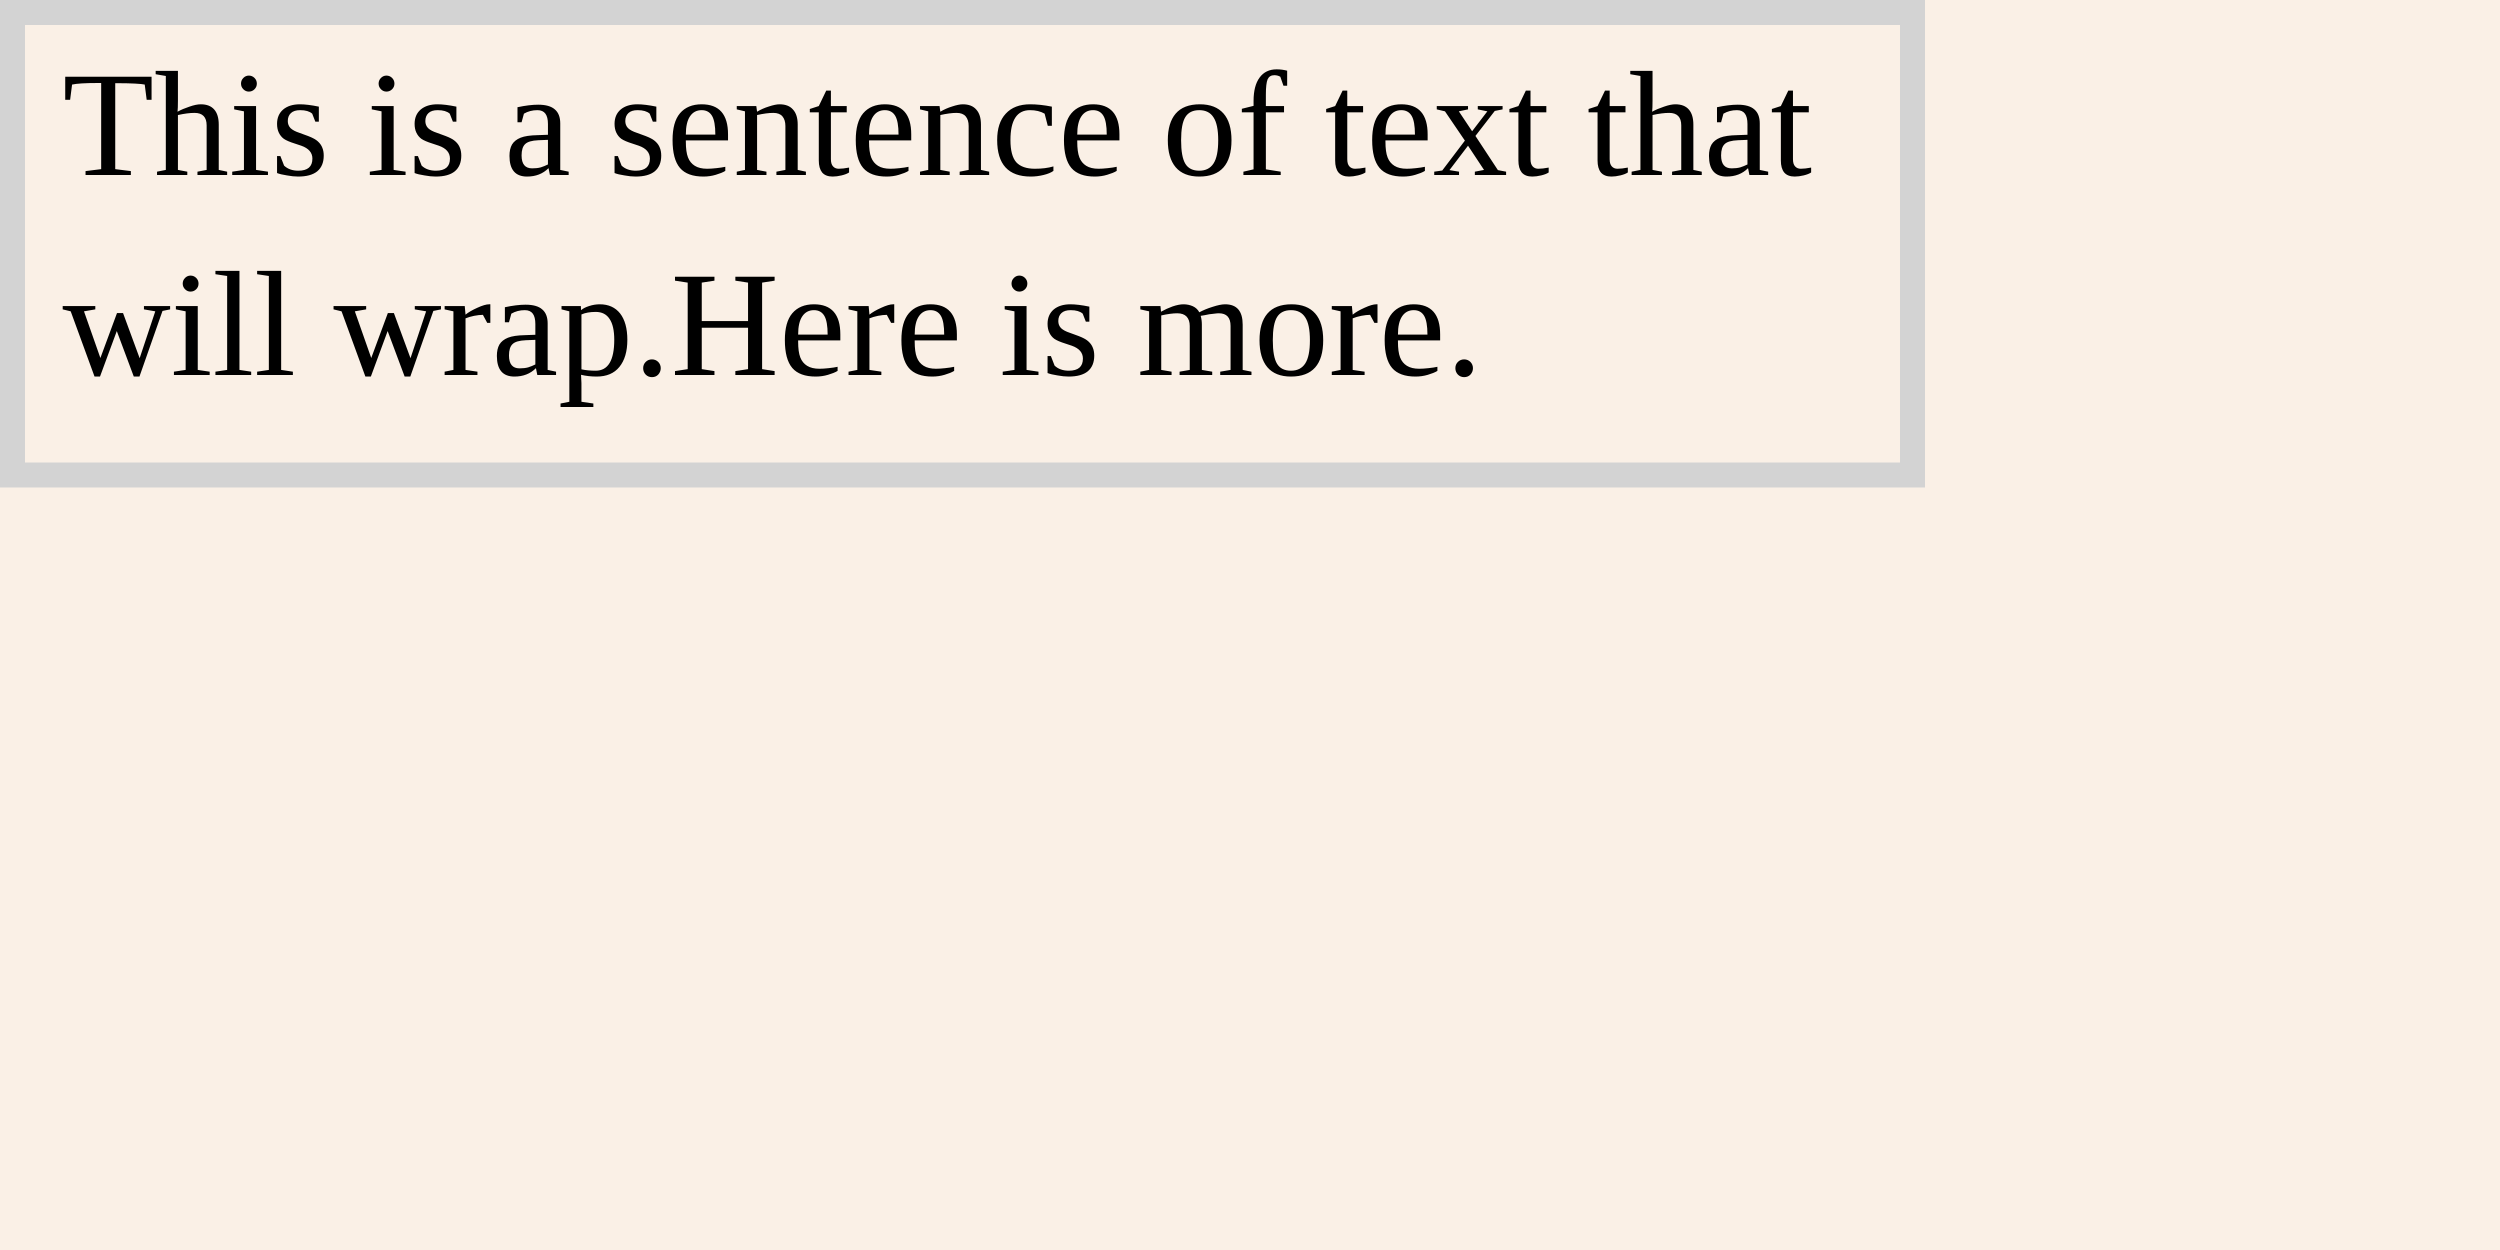
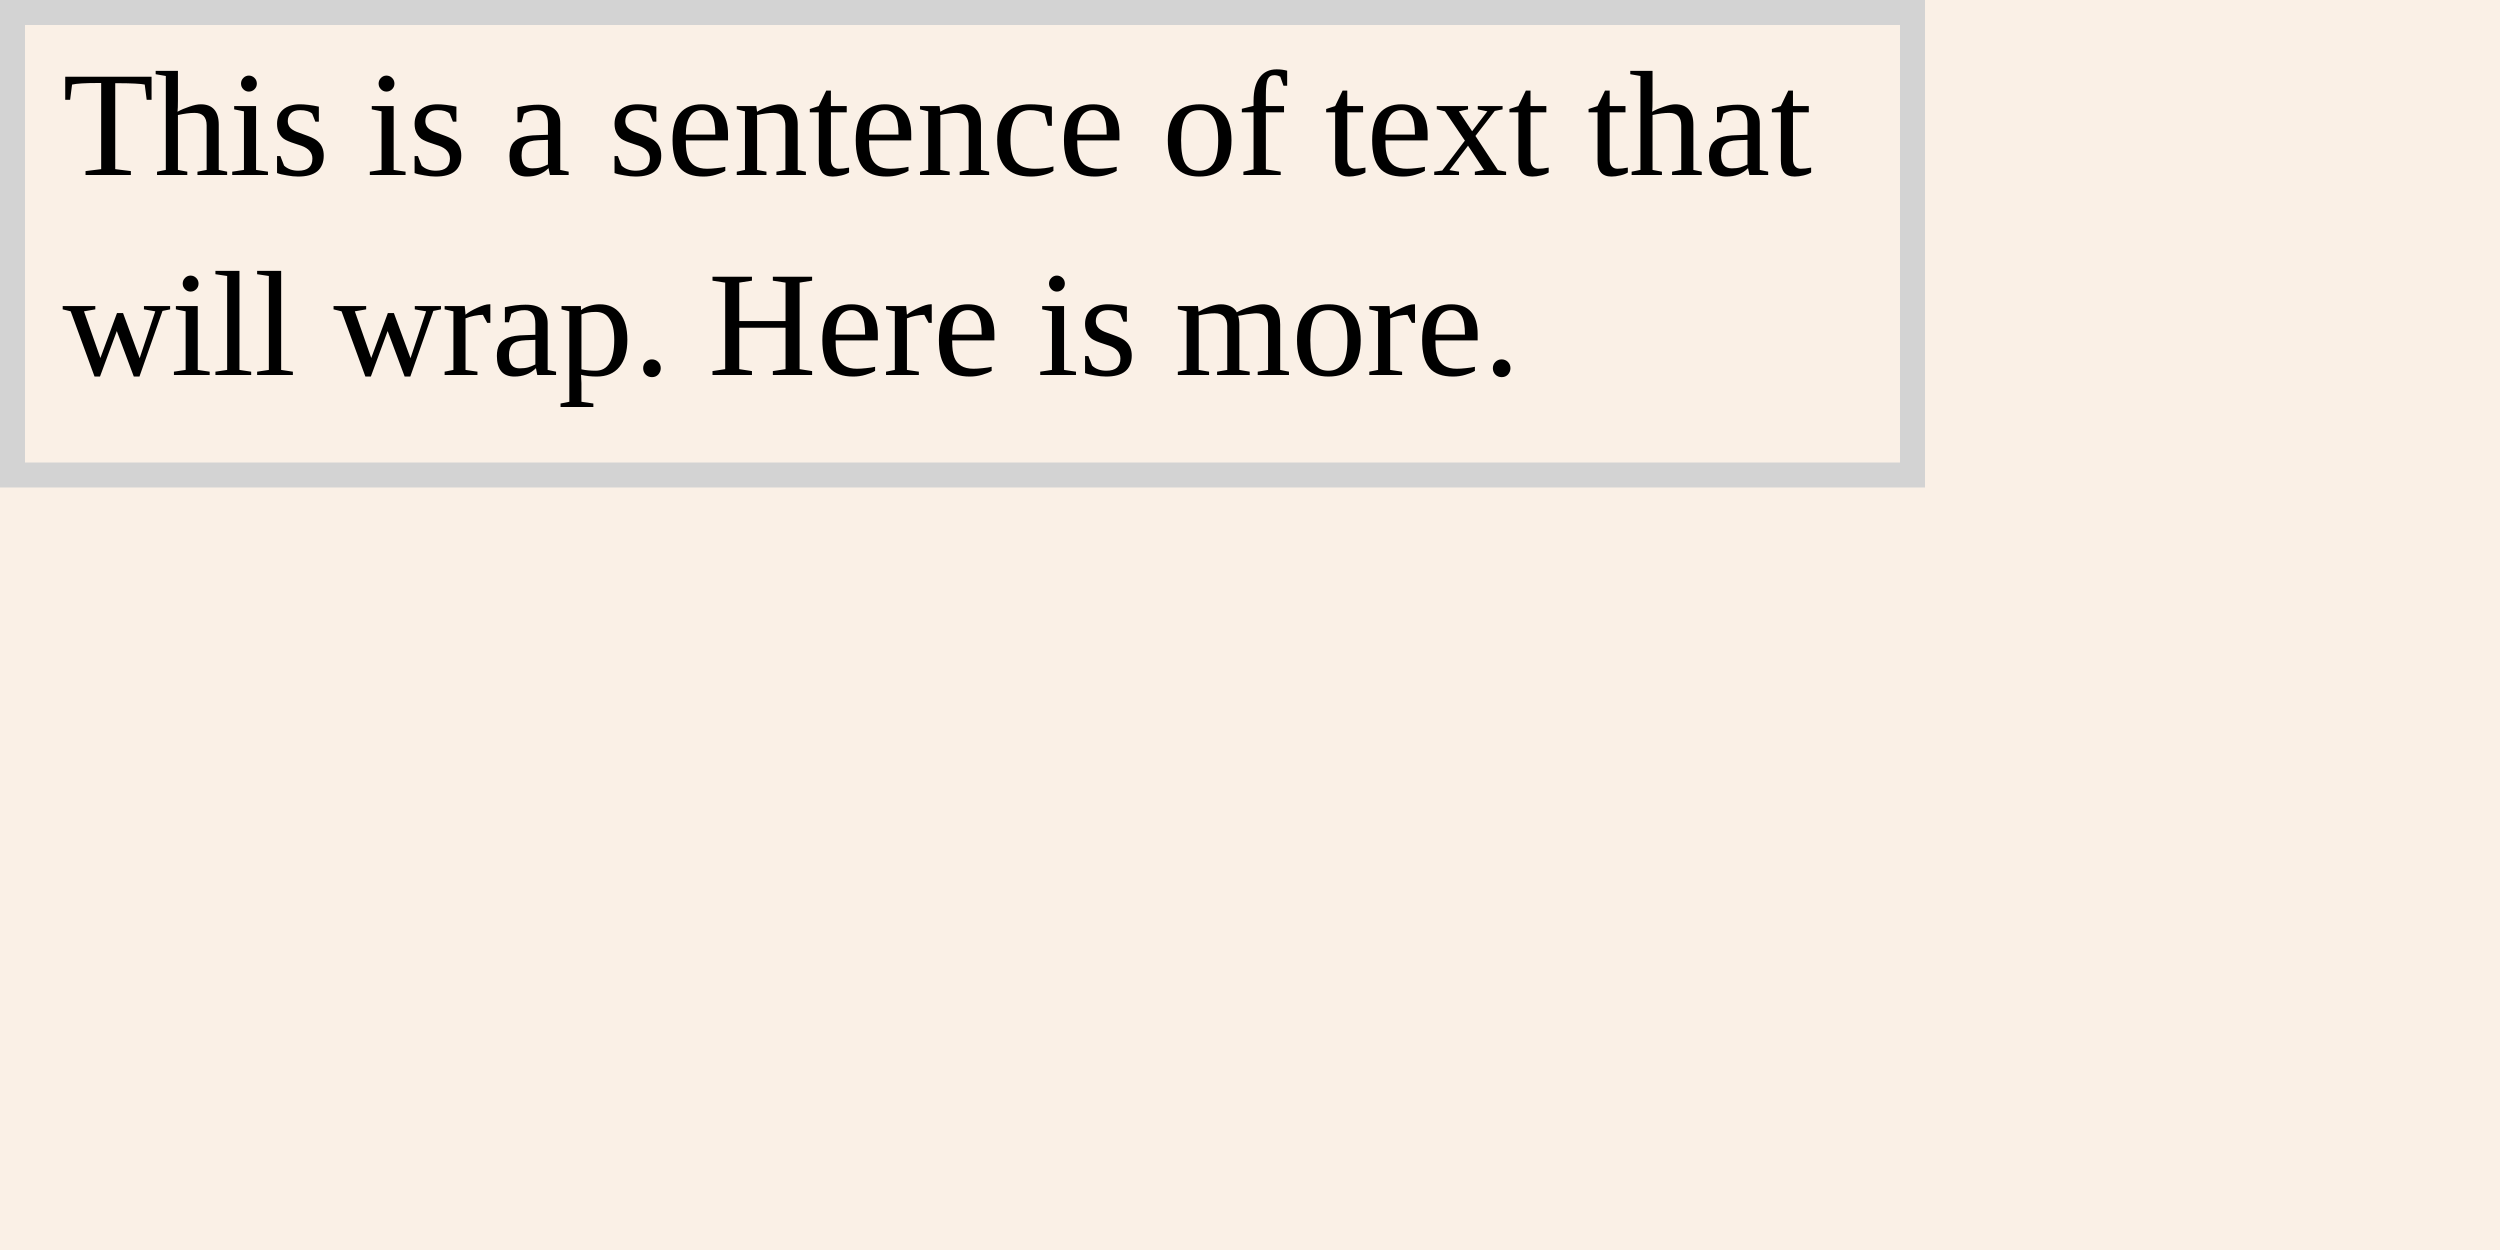
<svg xmlns="http://www.w3.org/2000/svg" xmlns:ns1="http://www.nrvr.com/2012/adj" width="200" height="100">
  <style type="text/css">
	@font-face {
		font-family: Liberation Serif;
		src: local("Liberation Serif"), local("Liberation Serif Regular"), local("LiberationSerif-Regular"),
			url(fonts/Liberation/LiberationSerif-Regular.ttf);
		font-weight: normal;
		font-style: normal;
	}
	svg {
		font-family: "Liberation Serif","Times New Roman";
		font-size: 12px;
	}
	</style>
  <rect width="200" height="100" fill="linen" />
  <g>
    <ns1:verticalList />
-     <text ns1:command="paragraph" ns1:maxWidth="155" x="0" y="0" transform="translate(5,14)">
+     <text ns1:command="paragraph" ns1:maxWidth="155" x="0" y="0" transform="translate(5,14)"> 
This is a sentence of text that <tspan x="0" y="16">​﻿</tspan>
-       <tspan x="0" y="16">​﻿</tspan>will wrap.
- Here is more.
+       <tspan x="0" y="16">​﻿</tspan>will wrap. 
+ Here is more. 
		</text>
    <rect fill="none" stroke="lightgray" stroke-width="2" width="152" height="37" x="1" y="1">
      <ns1:frameForParent inset="1" />
    </rect>
  </g>
</svg>
